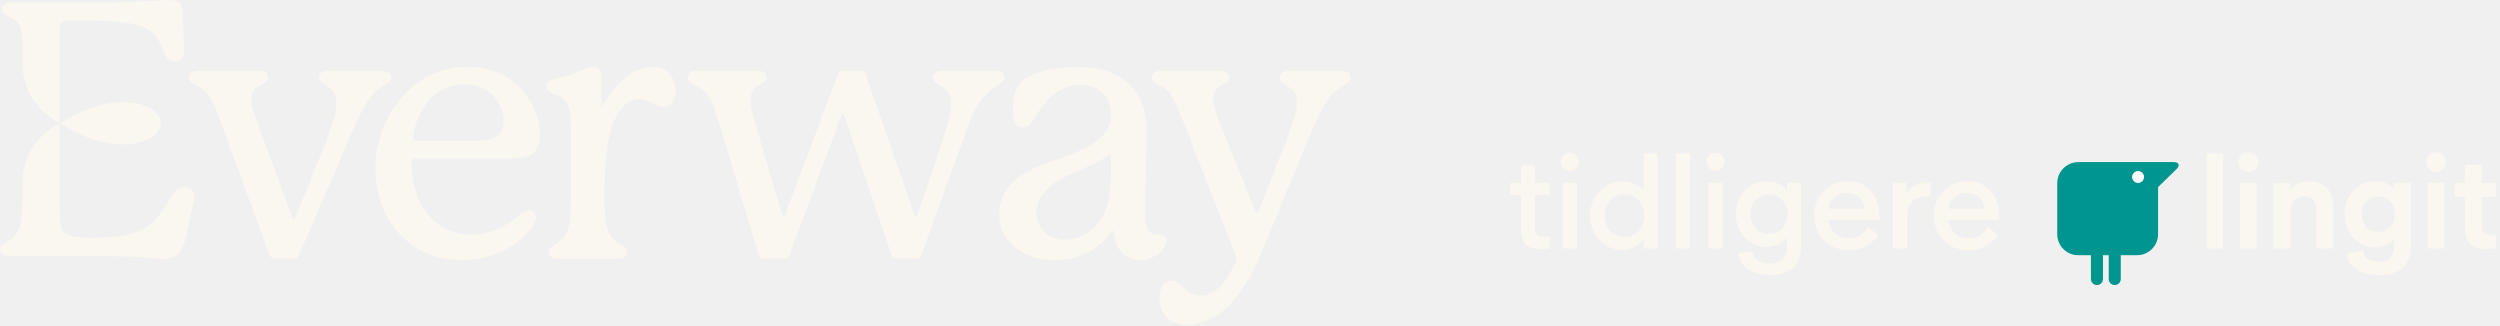
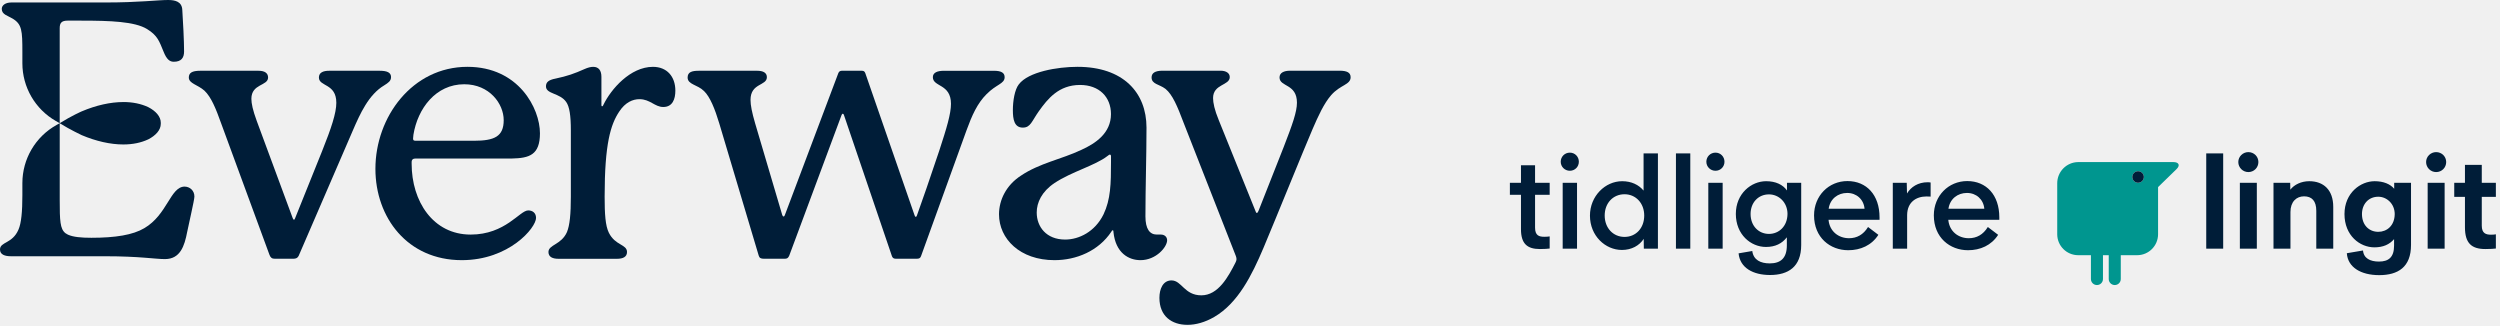
<svg xmlns="http://www.w3.org/2000/svg" width="1391" height="181" viewBox="0 0 1391 181" fill="none">
-   <path d="M217.57 42.92C217.57 45.09 215.99 46.08 213.81 47.47C205.11 52.61 200.36 63.29 196.41 72.39L166.16 142.39C165.57 143.58 164.58 143.97 163.19 143.97H152.91C151.33 143.97 150.54 143.38 149.94 141.8L123.05 68.64C120.08 60.33 117.51 54.01 113.76 50.45C110 47.09 105.06 46.49 105.06 43.13C105.06 40.56 106.84 39.37 111.39 39.37H143.82C147.38 39.37 149.16 40.75 149.16 43.13C149.16 47.88 139.87 46.49 139.87 54.99C139.87 57.56 140.66 61.32 142.84 67.25L162.81 121.23C163.21 122.22 163.4 122.22 163.6 122.22C163.8 122.22 164 122.02 164.19 121.43L179.22 84.06C184.36 71.21 187.13 62.9 187.13 57.17C187.13 46.29 177.44 48.27 177.44 43.13C177.44 40.36 179.81 39.37 183.17 39.37H211.25C215.4 39.37 217.58 40.36 217.58 42.93L217.57 42.92Z" fill="#FAF6F0" />
-   <path d="M298.26 121.22C298.26 126.76 283.23 144.75 256.93 144.75C226.68 144.75 208.88 121.02 208.88 93.93C208.88 65.06 229.44 37.18 260.09 37.18C288.56 37.18 300.43 60.32 300.43 74.16C300.43 86.22 294.5 88 284.81 88.2H231.22C229.84 88.2 229.04 88.79 229.04 90.18V91.17C229.04 111.93 240.9 130.52 261.87 130.52C281.25 130.52 289.16 117.07 293.9 117.07C296.27 117.07 298.25 118.45 298.25 121.22H298.26ZM229.84 77.13C229.84 78.12 230.24 78.32 231.42 78.32H263.65C275.12 78.32 280.26 75.95 280.26 66.85C280.26 57.75 272.35 46.88 258.31 46.88C242.49 46.88 232.41 60.33 230.03 74.96C229.83 76.54 229.83 76.94 229.83 77.13H229.84Z" fill="#FAF6F0" />
-   <path d="M375.77 50.43C375.77 55.18 374.19 59.53 369.05 59.53C364.3 59.53 361.73 55.18 355.8 55.18C352.04 55.18 347.89 56.96 344.53 62.1C339.78 69.22 336.42 79.92 336.42 109.38C336.42 119.07 336.82 125.59 338.79 129.55C342.35 136.67 348.87 135.88 348.87 140.23C348.87 143 346.5 143.99 343.33 143.99H310.7C307.54 143.99 305.16 143 305.16 140.23C305.16 136.08 312.28 136.27 315.44 129.16C317.02 125.4 317.62 119.08 317.62 109.39V72.59C317.62 64.09 316.83 59.34 315.05 56.77C311.49 51.63 303.78 52.42 303.78 48.07C303.78 45.89 304.97 44.51 309.12 43.72C315.65 42.34 319.6 40.95 325.33 38.38C327.11 37.59 328.69 37.19 330.08 37.19C333.05 37.19 334.63 39.17 334.63 42.73V58.35C334.63 58.75 334.63 59.14 335.03 59.14C335.43 59.14 335.62 58.55 335.82 58.15C339.97 49.65 350.65 37.19 363.31 37.19C371.02 37.19 375.77 42.53 375.77 50.44V50.43Z" fill="#FAF6F0" />
-   <path d="M548.89 52.41C543.75 57.55 540.78 64.27 537.82 72.38L512.51 142.38C512.11 143.57 511.52 143.96 510.14 143.96H498.47C497.28 143.96 496.69 143.56 496.29 142.58L469.6 64.08C469.4 63.49 469.2 63.29 469.01 63.29C468.61 63.29 468.42 63.49 468.22 64.08L439.15 142.19C438.56 143.57 437.96 143.97 436.58 143.97H425.11C423.33 143.97 422.54 143.57 422.14 142.19L400.19 68.63C397.82 60.72 395.05 53.8 391.69 50.64C388.13 47.08 382.59 47.08 382.59 43.13C382.59 39.97 385.16 39.37 388.92 39.37H421.35C424.71 39.37 426.69 40.56 426.69 42.93C426.69 47.87 417.59 46.09 417.59 55.59C417.59 58.56 418.38 62.51 420.16 68.64L435.19 119.46C435.39 120.05 435.59 120.45 435.98 120.45C436.37 120.45 436.57 120.05 436.77 119.46L466.43 40.73C466.83 39.74 467.42 39.35 468.61 39.35H479.29C480.67 39.35 481.07 39.75 481.46 40.73L508.75 119.46C508.95 120.05 509.15 120.65 509.54 120.65C509.93 120.65 510.13 120.06 510.33 119.46C512.31 114.12 518.24 96.92 522.59 83.87C526.74 71.21 529.12 63.31 529.12 57.77C529.12 46.5 519.04 48.48 519.04 42.94C519.04 40.37 521.61 39.38 525.17 39.38H553.05C557.2 39.38 558.98 40.57 558.98 42.94C558.98 46.7 554.23 46.89 548.9 52.43V52.41H548.89Z" fill="#FAF6F0" />
-   <path d="M646.03 130.52C647.81 130.52 649.39 131.71 649.39 133.68C649.39 137.44 643.26 144.75 634.56 144.75C628.03 144.75 620.72 140.8 619.53 129.13C619.53 128.73 619.53 128.14 619.13 128.14C618.73 128.14 618.73 128.34 618.34 128.93C611.22 139.61 598.96 144.75 586.7 144.75C567.52 144.75 555.85 132.89 555.85 119.24C555.85 111.33 559.81 103.03 568.11 97.69C578.39 90.77 590.65 88.59 601.53 83.45C609.44 79.89 618.14 74.16 618.14 63.48C618.14 53.99 611.61 47.27 600.94 47.27C589.07 47.27 582.94 54.98 578 61.9C574.05 67.44 573.45 71 569.1 71C564.35 71 563.56 66.45 563.56 61.31C563.56 56.17 564.55 49.84 566.92 46.87C572.26 39.95 588.28 37.18 599.55 37.18C624.86 37.18 637.91 51.42 637.91 70.99C637.91 86.41 637.32 104.61 637.32 120.43C637.32 127.35 639.69 130.51 643.65 130.51H646.03V130.52ZM618.15 86.82C618.15 86.42 617.95 86.03 617.56 86.03C617.17 86.03 616.97 86.23 616.18 86.82C609.26 92.16 596.21 95.52 586.72 101.85C579.6 106.6 576.83 112.73 576.83 118.26C576.83 126.17 582.17 133.29 592.65 133.29C600.36 133.29 609.26 128.94 614.01 119.25C617.97 110.95 618.16 102.24 618.16 90.18V86.82H618.15Z" fill="#FAF6F0" />
-   <path d="M751.49 42.92C751.49 47.27 745.76 47.07 740.61 53C736.66 57.55 733.49 64.47 730.33 71.79C725.39 83.26 709.96 121.42 703.04 137.83C696.51 153.25 688.8 168.68 675.55 176.39C670.41 179.36 665.27 180.74 660.72 180.74C652.02 180.74 645.1 175.99 645.1 165.71C645.1 160.77 647.08 156.02 651.82 156.02C657.55 156.02 658.94 164.32 668.43 164.32C677.92 164.32 683.46 153.84 687.41 146.13C687.81 145.34 688 144.75 688 144.15C688 143.55 687.8 142.96 687.6 142.37L658.53 68.22C655.17 59.32 652.4 52.6 648.45 49.43C645.09 46.86 640.74 46.86 640.74 43.1C640.74 40.73 642.52 39.34 646.87 39.34H679.1C682.26 39.34 684.24 40.72 684.24 42.9C684.24 47.65 674.95 46.66 674.95 54.57C674.95 57.14 675.74 61.1 678.11 66.83L698.48 117.25C698.88 118.24 698.88 118.44 699.27 118.44C699.66 118.44 699.86 118.24 700.26 117.25L714.3 81.66C719.05 69.4 721.62 62.28 721.62 57.14C721.62 46.46 711.93 48.44 711.93 43.1C711.93 40.53 714.3 39.34 717.86 39.34H745.35C749.31 39.34 751.48 40.33 751.48 42.9V42.92H751.49Z" fill="#FAF6F0" />
-   <path d="M68.61 56.78C61.47 56.78 53.47 58.57 45.48 61.96C45.48 61.96 39.92 64.36 33.22 68.55C33.36 68.64 33.51 68.73 33.65 68.82C38.83 72.07 45.48 75.2 45.48 75.2C53.48 78.59 61.48 80.38 68.61 80.38C73.83 80.38 78.51 79.42 82.53 77.52C86.61 75.42 89.46 72.36 89.46 68.91C89.47 68.8 89.46 68.68 89.46 68.57C89.46 68.46 89.47 68.35 89.46 68.25C89.46 64.83 86.61 61.73 82.53 59.63C78.5 57.73 73.83 56.77 68.61 56.77V56.78Z" fill="#FAF6F0" />
-   <path d="M6.91 10.29C12.25 13.45 12.45 17.01 12.45 29.08V35.21C12.45 48.47 19.55 60.73 31.06 67.32C32.39 68.08 33.22 68.56 33.22 68.56V15.63C33.22 12.86 34.21 11.48 37.57 11.48H45.28C61.3 11.48 74.98 11.97 81.81 16.16C87.67 19.76 88.59 22.9 90.96 28.63C92.74 33.18 94.52 34.36 96.69 34.36C100.84 34.36 102.42 32.19 102.42 28.63C102.42 22.9 101.83 11.47 101.43 5.54C101.23 0.79 97.28 0 93.52 0C87.79 0 77.31 1.38 58.72 1.38H6.32C2.96 1.38 0.98 2.98 0.98 4.95C0.98 8.11 4.34 8.71 6.91 10.29Z" fill="#FAF6F0" />
-   <path d="M37.9 130.61L36.38 129.73C36.81 130.06 37.33 130.35 37.9 130.61Z" fill="#FAF6F0" />
-   <path d="M102.63 103.82C94.72 104.02 93.14 119.44 80.29 126.96C73.96 130.72 64.27 132.3 50.83 132.3C45.24 132.3 40.75 131.89 37.91 130.61C37.33 130.35 36.82 130.06 36.39 129.73C33.42 127.36 33.23 122.81 33.23 111.34V68.56L31.49 69.52C19.74 76.04 12.45 88.43 12.45 101.87V108.57C12.45 117.67 11.86 124.19 10.28 127.75C6.92 135.66 0 134.47 0 138.82C0 141.59 2.57 142.58 6.13 142.58H58.54C77.72 142.58 86.42 144.16 91.76 144.16C100.29 144.16 102.65 136.9 104.15 129.05C104.94 124.89 108.17 111.33 108.17 109.36C108.17 106 105.6 103.82 102.63 103.82Z" fill="#FAF6F0" />
-   <path d="M856.794 138.568C849.68 138.568 846.268 135.519 846.268 127.534V108.37H840.098V101.692H846.268V91.965H854.108V101.692H862.238V108.37H854.108V126.663C854.108 131.091 856.358 131.744 859.335 131.744C860.569 131.744 861.367 131.672 862.238 131.527V138.278C861.077 138.423 859.335 138.568 856.794 138.568ZM873.466 95.014C870.635 95.014 868.385 92.764 868.385 90.005C868.385 87.174 870.635 84.924 873.466 84.924C876.297 84.924 878.475 87.174 878.475 90.005C878.475 92.764 876.297 95.014 873.466 95.014ZM869.474 138.35V101.692H877.459V138.35H869.474ZM902.433 139.076C893.214 139.076 884.649 131.236 884.649 119.985C884.649 109.096 893.142 100.821 902.578 100.821C907.66 100.821 911.797 102.781 914.483 106.048V85.359H922.468V138.35H914.628L914.556 132.906C912.16 136.608 907.878 139.076 902.433 139.076ZM892.851 119.912C892.851 126.881 897.57 131.817 903.885 131.817C910.2 131.817 914.846 126.953 914.846 119.912C914.846 113.016 910.128 108.08 903.885 108.08C897.57 108.08 892.851 112.944 892.851 119.912ZM932.494 138.35V85.359H940.479V138.35H932.494ZM954.492 95.014C951.661 95.014 949.411 92.764 949.411 90.005C949.411 87.174 951.661 84.924 954.492 84.924C957.323 84.924 959.501 87.174 959.501 90.005C959.501 92.764 957.323 95.014 954.492 95.014ZM950.5 138.35V101.692H958.485V138.35H950.5ZM984.838 153.013C975.474 153.013 968.143 149.093 967.344 140.963L974.966 139.657C975.619 144.665 979.612 146.553 984.693 146.553C990.718 146.553 994.202 143.649 994.202 136.535V132.035C991.516 135.519 987.742 137.406 982.588 137.406C974.167 137.406 965.82 130.51 965.82 119.041C965.82 107.645 974.458 100.821 982.661 100.821C987.96 100.821 991.952 102.708 994.275 105.975V101.692H1002.19V136.318C1002.19 148.585 994.856 153.013 984.838 153.013ZM974.022 119.041C974.022 125.719 978.523 130.147 984.257 130.147C989.774 130.147 994.493 125.937 994.565 119.041C994.565 112.726 989.847 108.153 984.257 108.153C978.233 108.153 974.022 112.798 974.022 119.041ZM1028.36 139.221C1018.27 139.221 1009.34 132.18 1009.34 119.84C1009.34 108.951 1017.47 100.748 1027.92 100.748C1038.52 100.748 1045.78 108.443 1045.78 120.928V122.308H1017.4C1017.98 128.768 1022.99 132.543 1028.8 132.543C1033.15 132.543 1036.78 130.583 1039.39 126.3L1045.13 130.656C1041.35 136.535 1035.18 139.221 1028.36 139.221ZM1017.47 116.138H1037.43C1037 110.984 1033.01 107.354 1027.78 107.354C1022.63 107.354 1018.27 110.621 1017.47 116.138ZM1053.15 138.35V101.692H1060.91L1061.06 107.645C1063.24 104.015 1067.23 101.402 1072.53 101.402C1073.25 101.402 1073.91 101.474 1074.2 101.547V109.387L1071.87 109.314C1066.21 109.314 1061.2 112.435 1061.13 119.622V138.35H1053.15ZM1095 139.221C1084.91 139.221 1075.98 132.18 1075.98 119.84C1075.98 108.951 1084.11 100.748 1094.56 100.748C1105.16 100.748 1112.42 108.443 1112.42 120.928V122.308H1084.03C1084.62 128.768 1089.62 132.543 1095.43 132.543C1099.79 132.543 1103.42 130.583 1106.03 126.3L1111.76 130.656C1107.99 136.535 1101.82 139.221 1095 139.221ZM1084.11 116.138H1104.07C1103.63 110.984 1099.64 107.354 1094.42 107.354C1089.26 107.354 1084.91 110.621 1084.11 116.138Z" fill="#FAF6F0" />
-   <path d="M1227.55 138.35V85.359H1236.98V138.35H1227.55ZM1250.98 95.74C1247.93 95.74 1245.39 93.272 1245.39 90.15C1245.39 87.102 1247.93 84.633 1250.98 84.633C1254.1 84.633 1256.57 87.102 1256.57 90.15C1256.57 93.272 1254.1 95.74 1250.98 95.74ZM1246.26 138.35V101.692H1255.7V138.35H1246.26ZM1264.97 138.35V101.692H1274.27L1274.34 105.539C1276.52 102.708 1280.44 100.821 1284.86 100.821C1292.78 100.821 1298.22 105.612 1298.22 115.121V138.35H1288.78V117.299C1288.78 111.782 1286.32 109.242 1281.96 109.242C1277.75 109.242 1274.41 112.218 1274.41 117.952V138.35H1264.97ZM1323.78 153.086C1313.62 153.086 1306.29 148.73 1305.78 140.891L1314.78 139.366C1315.14 143.722 1318.77 145.537 1323.64 145.537C1329.08 145.537 1332.06 143.068 1332.06 136.681V133.051C1329.52 136.027 1325.96 137.624 1321.1 137.624C1313.04 137.624 1304.47 131.091 1304.47 119.114C1304.47 107.282 1313.47 100.821 1321.24 100.821C1326.18 100.821 1329.95 102.418 1332.13 105.031V101.692H1341.49V136.318C1341.49 148.658 1334.23 153.086 1323.78 153.086ZM1314.2 119.114C1314.2 125.356 1318.26 128.986 1323.27 128.986C1328.06 128.986 1332.35 125.574 1332.42 119.114C1332.42 113.452 1328.06 109.459 1323.27 109.459C1317.83 109.459 1314.2 113.597 1314.2 119.114ZM1355.47 95.74C1352.42 95.74 1349.88 93.272 1349.88 90.15C1349.88 87.102 1352.42 84.633 1355.47 84.633C1358.59 84.633 1361.06 87.102 1361.06 90.15C1361.06 93.272 1358.59 95.74 1355.47 95.74ZM1350.75 138.35V101.692H1360.19V138.35H1350.75ZM1382.89 138.568C1375.2 138.568 1371.5 135.374 1371.5 126.445V109.532H1365.54V101.692H1371.5V91.747H1380.86V101.692H1388.7V109.532H1380.86V125.574C1380.86 129.857 1383.18 130.583 1386.01 130.583C1387.25 130.583 1387.9 130.51 1388.7 130.365V138.278C1387.54 138.423 1385.65 138.568 1382.89 138.568Z" fill="#FAF6F0" />
+   <path d="M217.57 42.92C217.57 45.09 215.99 46.08 213.81 47.47C205.11 52.61 200.36 63.29 196.41 72.39L166.16 142.39C165.57 143.58 164.58 143.97 163.19 143.97H152.91C151.33 143.97 150.54 143.38 149.94 141.8L123.05 68.64C120.08 60.33 117.51 54.01 113.76 50.45C110 47.09 105.06 46.49 105.06 43.13C105.06 40.56 106.84 39.37 111.39 39.37H143.82C147.38 39.37 149.16 40.75 149.16 43.13C149.16 47.88 139.87 46.49 139.87 54.99C139.87 57.56 140.66 61.32 142.84 67.25L162.81 121.23C163.21 122.22 163.4 122.22 163.6 122.22C163.8 122.22 164 122.02 164.19 121.43L179.22 84.06C184.36 71.21 187.13 62.9 187.13 57.17C187.13 46.29 177.44 48.27 177.44 43.13C177.44 40.36 179.81 39.37 183.17 39.37H211.25C215.4 39.37 217.58 40.36 217.58 42.93L217.57 42.92Z" fill="#001d38" />
+   <path d="M298.26 121.22C298.26 126.76 283.23 144.75 256.93 144.75C226.68 144.75 208.88 121.02 208.88 93.93C208.88 65.06 229.44 37.18 260.09 37.18C288.56 37.18 300.43 60.32 300.43 74.16C300.43 86.22 294.5 88 284.81 88.2H231.22C229.84 88.2 229.04 88.79 229.04 90.18V91.17C229.04 111.93 240.9 130.52 261.87 130.52C281.25 130.52 289.16 117.07 293.9 117.07C296.27 117.07 298.25 118.45 298.25 121.22H298.26ZM229.84 77.13C229.84 78.12 230.24 78.32 231.42 78.32H263.65C275.12 78.32 280.26 75.95 280.26 66.85C280.26 57.75 272.35 46.88 258.31 46.88C242.49 46.88 232.41 60.33 230.03 74.96C229.83 76.54 229.83 76.94 229.83 77.13H229.84Z" fill="#001d38" />
+   <path d="M375.77 50.43C375.77 55.18 374.19 59.53 369.05 59.53C364.3 59.53 361.73 55.18 355.8 55.18C352.04 55.18 347.89 56.96 344.53 62.1C339.78 69.22 336.42 79.92 336.42 109.38C336.42 119.07 336.82 125.59 338.79 129.55C342.35 136.67 348.87 135.88 348.87 140.23C348.87 143 346.5 143.99 343.33 143.99H310.7C307.54 143.99 305.16 143 305.16 140.23C305.16 136.08 312.28 136.27 315.44 129.16C317.02 125.4 317.62 119.08 317.62 109.39V72.59C317.62 64.09 316.83 59.34 315.05 56.77C311.49 51.63 303.78 52.42 303.78 48.07C303.78 45.89 304.97 44.51 309.12 43.72C315.65 42.34 319.6 40.95 325.33 38.38C327.11 37.59 328.69 37.19 330.08 37.19C333.05 37.19 334.63 39.17 334.63 42.73V58.35C334.63 58.75 334.63 59.14 335.03 59.14C335.43 59.14 335.62 58.55 335.82 58.15C339.97 49.65 350.65 37.19 363.31 37.19C371.02 37.19 375.77 42.53 375.77 50.44V50.43Z" fill="#001d38" />
+   <path d="M548.89 52.41C543.75 57.55 540.78 64.27 537.82 72.38L512.51 142.38C512.11 143.57 511.52 143.96 510.14 143.96H498.47C497.28 143.96 496.69 143.56 496.29 142.58L469.6 64.08C469.4 63.49 469.2 63.29 469.01 63.29C468.61 63.29 468.42 63.49 468.22 64.08L439.15 142.19C438.56 143.57 437.96 143.97 436.58 143.97H425.11C423.33 143.97 422.54 143.57 422.14 142.19L400.19 68.63C397.82 60.72 395.05 53.8 391.69 50.64C388.13 47.08 382.59 47.08 382.59 43.13C382.59 39.97 385.16 39.37 388.92 39.37H421.35C424.71 39.37 426.69 40.56 426.69 42.93C426.69 47.87 417.59 46.09 417.59 55.59C417.59 58.56 418.38 62.51 420.16 68.64L435.19 119.46C435.39 120.05 435.59 120.45 435.98 120.45C436.37 120.45 436.57 120.05 436.77 119.46L466.43 40.73C466.83 39.74 467.42 39.35 468.61 39.35H479.29C480.67 39.35 481.07 39.75 481.46 40.73L508.75 119.46C508.95 120.05 509.15 120.65 509.54 120.65C509.93 120.65 510.13 120.06 510.33 119.46C512.31 114.12 518.24 96.92 522.59 83.87C526.74 71.21 529.12 63.31 529.12 57.77C529.12 46.5 519.04 48.48 519.04 42.94C519.04 40.37 521.61 39.38 525.17 39.38H553.05C557.2 39.38 558.98 40.57 558.98 42.94C558.98 46.7 554.23 46.89 548.9 52.43V52.41H548.89Z" fill="#001d38" />
+   <path d="M646.03 130.52C647.81 130.52 649.39 131.71 649.39 133.68C649.39 137.44 643.26 144.75 634.56 144.75C628.03 144.75 620.72 140.8 619.53 129.13C619.53 128.73 619.53 128.14 619.13 128.14C618.73 128.14 618.73 128.34 618.34 128.93C611.22 139.61 598.96 144.75 586.7 144.75C567.52 144.75 555.85 132.89 555.85 119.24C555.85 111.33 559.81 103.03 568.11 97.69C578.39 90.77 590.65 88.59 601.53 83.45C609.44 79.89 618.14 74.16 618.14 63.48C618.14 53.99 611.61 47.27 600.94 47.27C589.07 47.27 582.94 54.98 578 61.9C574.05 67.44 573.45 71 569.1 71C564.35 71 563.56 66.45 563.56 61.31C563.56 56.17 564.55 49.84 566.92 46.87C572.26 39.95 588.28 37.18 599.55 37.18C624.86 37.18 637.91 51.42 637.91 70.99C637.91 86.41 637.32 104.61 637.32 120.43C637.32 127.35 639.69 130.51 643.65 130.51H646.03V130.52ZM618.15 86.82C618.15 86.42 617.95 86.03 617.56 86.03C617.17 86.03 616.97 86.23 616.18 86.82C609.26 92.16 596.21 95.52 586.72 101.85C579.6 106.6 576.83 112.73 576.83 118.26C576.83 126.17 582.17 133.29 592.65 133.29C600.36 133.29 609.26 128.94 614.01 119.25C617.97 110.95 618.16 102.24 618.16 90.18V86.82H618.15Z" fill="#001d38" />
+   <path d="M751.49 42.92C751.49 47.27 745.76 47.07 740.61 53C736.66 57.55 733.49 64.47 730.33 71.79C725.39 83.26 709.96 121.42 703.04 137.83C696.51 153.25 688.8 168.68 675.55 176.39C670.41 179.36 665.27 180.74 660.72 180.74C652.02 180.74 645.1 175.99 645.1 165.71C645.1 160.77 647.08 156.02 651.82 156.02C657.55 156.02 658.94 164.32 668.43 164.32C677.92 164.32 683.46 153.84 687.41 146.13C687.81 145.34 688 144.75 688 144.15C688 143.55 687.8 142.96 687.6 142.37L658.53 68.22C655.17 59.32 652.4 52.6 648.45 49.43C645.09 46.86 640.74 46.86 640.74 43.1C640.74 40.73 642.52 39.34 646.87 39.34H679.1C682.26 39.34 684.24 40.72 684.24 42.9C684.24 47.65 674.95 46.66 674.95 54.57C674.95 57.14 675.74 61.1 678.11 66.83L698.48 117.25C698.88 118.24 698.88 118.44 699.27 118.44C699.66 118.44 699.86 118.24 700.26 117.25L714.3 81.66C719.05 69.4 721.62 62.28 721.62 57.14C721.62 46.46 711.93 48.44 711.93 43.1C711.93 40.53 714.3 39.34 717.86 39.34H745.35C749.31 39.34 751.48 40.33 751.48 42.9V42.92H751.49Z" fill="#001d38" />
+   <path d="M68.61 56.78C61.47 56.78 53.47 58.57 45.48 61.96C45.48 61.96 39.92 64.36 33.22 68.55C33.36 68.64 33.51 68.73 33.65 68.82C38.83 72.07 45.48 75.2 45.48 75.2C53.48 78.59 61.48 80.38 68.61 80.38C73.83 80.38 78.51 79.42 82.53 77.52C86.61 75.42 89.46 72.36 89.46 68.91C89.47 68.8 89.46 68.68 89.46 68.57C89.46 68.46 89.47 68.35 89.46 68.25C89.46 64.83 86.61 61.73 82.53 59.63C78.5 57.73 73.83 56.77 68.61 56.77V56.78Z" fill="#001d38" />
+   <path d="M6.91 10.29C12.25 13.45 12.45 17.01 12.45 29.08V35.21C12.45 48.47 19.55 60.73 31.06 67.32C32.39 68.08 33.22 68.56 33.22 68.56V15.63C33.22 12.86 34.21 11.48 37.57 11.48H45.28C61.3 11.48 74.98 11.97 81.81 16.16C87.67 19.76 88.59 22.9 90.96 28.63C92.74 33.18 94.52 34.36 96.69 34.36C100.84 34.36 102.42 32.19 102.42 28.63C102.42 22.9 101.83 11.47 101.43 5.54C101.23 0.79 97.28 0 93.52 0C87.79 0 77.31 1.38 58.72 1.38H6.32C2.96 1.38 0.98 2.98 0.98 4.95C0.98 8.11 4.34 8.71 6.91 10.29Z" fill="#001d38" />
+   <path d="M37.9 130.61L36.38 129.73C36.81 130.06 37.33 130.35 37.9 130.61Z" fill="#001d38" />
+   <path d="M102.63 103.82C94.72 104.02 93.14 119.44 80.29 126.96C73.96 130.72 64.27 132.3 50.83 132.3C45.24 132.3 40.75 131.89 37.91 130.61C37.33 130.35 36.82 130.06 36.39 129.73C33.42 127.36 33.23 122.81 33.23 111.34V68.56L31.49 69.52C19.74 76.04 12.45 88.43 12.45 101.87V108.57C12.45 117.67 11.86 124.19 10.28 127.75C6.92 135.66 0 134.47 0 138.82C0 141.59 2.57 142.58 6.13 142.58H58.54C77.72 142.58 86.42 144.16 91.76 144.16C100.29 144.16 102.65 136.9 104.15 129.05C104.94 124.89 108.17 111.33 108.17 109.36C108.17 106 105.6 103.82 102.63 103.82Z" fill="#001d38" />
+   <path d="M856.794 138.568C849.68 138.568 846.268 135.519 846.268 127.534V108.37H840.098V101.692H846.268V91.965H854.108V101.692H862.238V108.37H854.108V126.663C854.108 131.091 856.358 131.744 859.335 131.744C860.569 131.744 861.367 131.672 862.238 131.527V138.278C861.077 138.423 859.335 138.568 856.794 138.568ZM873.466 95.014C870.635 95.014 868.385 92.764 868.385 90.005C868.385 87.174 870.635 84.924 873.466 84.924C876.297 84.924 878.475 87.174 878.475 90.005C878.475 92.764 876.297 95.014 873.466 95.014ZM869.474 138.35V101.692H877.459V138.35H869.474ZM902.433 139.076C893.214 139.076 884.649 131.236 884.649 119.985C884.649 109.096 893.142 100.821 902.578 100.821C907.66 100.821 911.797 102.781 914.483 106.048V85.359H922.468V138.35H914.628L914.556 132.906C912.16 136.608 907.878 139.076 902.433 139.076ZM892.851 119.912C892.851 126.881 897.57 131.817 903.885 131.817C910.2 131.817 914.846 126.953 914.846 119.912C914.846 113.016 910.128 108.08 903.885 108.08C897.57 108.08 892.851 112.944 892.851 119.912ZM932.494 138.35V85.359H940.479V138.35H932.494ZM954.492 95.014C951.661 95.014 949.411 92.764 949.411 90.005C949.411 87.174 951.661 84.924 954.492 84.924C957.323 84.924 959.501 87.174 959.501 90.005C959.501 92.764 957.323 95.014 954.492 95.014ZM950.5 138.35V101.692H958.485V138.35H950.5ZM984.838 153.013C975.474 153.013 968.143 149.093 967.344 140.963L974.966 139.657C975.619 144.665 979.612 146.553 984.693 146.553C990.718 146.553 994.202 143.649 994.202 136.535V132.035C991.516 135.519 987.742 137.406 982.588 137.406C974.167 137.406 965.82 130.51 965.82 119.041C965.82 107.645 974.458 100.821 982.661 100.821C987.96 100.821 991.952 102.708 994.275 105.975V101.692H1002.19V136.318C1002.19 148.585 994.856 153.013 984.838 153.013ZM974.022 119.041C974.022 125.719 978.523 130.147 984.257 130.147C989.774 130.147 994.493 125.937 994.565 119.041C994.565 112.726 989.847 108.153 984.257 108.153C978.233 108.153 974.022 112.798 974.022 119.041ZM1028.36 139.221C1018.27 139.221 1009.34 132.18 1009.34 119.84C1009.34 108.951 1017.47 100.748 1027.92 100.748C1038.52 100.748 1045.78 108.443 1045.78 120.928V122.308H1017.4C1017.98 128.768 1022.99 132.543 1028.8 132.543C1033.15 132.543 1036.78 130.583 1039.39 126.3L1045.13 130.656C1041.35 136.535 1035.18 139.221 1028.36 139.221ZM1017.47 116.138H1037.43C1037 110.984 1033.01 107.354 1027.78 107.354C1022.63 107.354 1018.27 110.621 1017.47 116.138ZM1053.15 138.35V101.692H1060.91L1061.06 107.645C1063.24 104.015 1067.23 101.402 1072.53 101.402C1073.25 101.402 1073.91 101.474 1074.2 101.547V109.387L1071.87 109.314C1066.21 109.314 1061.2 112.435 1061.13 119.622V138.35H1053.15ZM1095 139.221C1084.91 139.221 1075.98 132.18 1075.98 119.84C1075.98 108.951 1084.11 100.748 1094.56 100.748C1105.16 100.748 1112.42 108.443 1112.42 120.928V122.308H1084.03C1084.62 128.768 1089.62 132.543 1095.43 132.543C1099.79 132.543 1103.42 130.583 1106.03 126.3L1111.76 130.656C1107.99 136.535 1101.82 139.221 1095 139.221ZM1084.11 116.138H1104.07C1103.63 110.984 1099.64 107.354 1094.42 107.354C1089.26 107.354 1084.91 110.621 1084.11 116.138Z" fill="#001d38" />
+   <path d="M1227.55 138.35V85.359H1236.98V138.35H1227.55ZM1250.98 95.74C1247.93 95.74 1245.39 93.272 1245.39 90.15C1245.39 87.102 1247.93 84.633 1250.98 84.633C1254.1 84.633 1256.57 87.102 1256.57 90.15C1256.57 93.272 1254.1 95.74 1250.98 95.74ZM1246.26 138.35V101.692H1255.7V138.35H1246.26ZM1264.97 138.35V101.692H1274.27L1274.34 105.539C1276.52 102.708 1280.44 100.821 1284.86 100.821C1292.78 100.821 1298.22 105.612 1298.22 115.121V138.35H1288.78V117.299C1288.78 111.782 1286.32 109.242 1281.96 109.242C1277.75 109.242 1274.41 112.218 1274.41 117.952V138.35H1264.97ZM1323.78 153.086C1313.62 153.086 1306.29 148.73 1305.78 140.891L1314.78 139.366C1315.14 143.722 1318.77 145.537 1323.64 145.537C1329.08 145.537 1332.06 143.068 1332.06 136.681V133.051C1329.52 136.027 1325.96 137.624 1321.1 137.624C1313.04 137.624 1304.47 131.091 1304.47 119.114C1304.47 107.282 1313.47 100.821 1321.24 100.821C1326.18 100.821 1329.95 102.418 1332.13 105.031V101.692H1341.49V136.318C1341.49 148.658 1334.23 153.086 1323.78 153.086ZM1314.2 119.114C1314.2 125.356 1318.26 128.986 1323.27 128.986C1328.06 128.986 1332.35 125.574 1332.42 119.114C1332.42 113.452 1328.06 109.459 1323.27 109.459C1317.83 109.459 1314.2 113.597 1314.2 119.114ZM1355.47 95.74C1352.42 95.74 1349.88 93.272 1349.88 90.15C1349.88 87.102 1352.42 84.633 1355.47 84.633C1358.59 84.633 1361.06 87.102 1361.06 90.15C1361.06 93.272 1358.59 95.74 1355.47 95.74ZM1350.75 138.35V101.692H1360.19V138.35H1350.75ZM1382.89 138.568C1375.2 138.568 1371.5 135.374 1371.5 126.445V109.532H1365.54V101.692H1371.5V91.747H1380.86V101.692H1388.7V109.532H1380.86V125.574C1380.86 129.857 1383.18 130.583 1386.01 130.583C1387.25 130.583 1387.9 130.51 1388.7 130.365V138.278C1387.54 138.423 1385.65 138.568 1382.89 138.568Z" fill="#001d38" />
  <path d="M1209.18 90.18H1156.29C1149.83 90.25 1144.64 95.51 1144.64 101.96V130.34C1144.64 136.77 1149.86 141.98 1156.29 141.99H1163.39V155.25C1163.39 157.1 1164.89 158.6 1166.74 158.6C1168.59 158.6 1170.09 157.1 1170.09 155.25V141.99H1173.3V155.25C1173.3 157.1 1174.8 158.6 1176.65 158.6C1178.5 158.6 1180 157.1 1180 155.25V141.99H1189.1C1195.53 141.99 1200.74 136.77 1200.75 130.34V104.1L1210.93 94.19C1213.21 92.05 1212.4 90.17 1209.19 90.17L1209.18 90.18ZM1189.63 101.69C1187.86 101.69 1186.42 100.25 1186.42 98.48C1186.42 96.71 1187.86 95.27 1189.63 95.27C1191.4 95.27 1192.84 96.71 1192.84 98.48C1192.82 100.24 1191.39 101.67 1189.63 101.69Z" fill="#00968F" />
-   <path d="M1189.63 101.69C1187.86 101.69 1186.42 100.25 1186.42 98.48C1186.42 96.71 1187.86 95.27 1189.63 95.27C1191.4 95.27 1192.84 96.71 1192.84 98.48C1192.82 100.24 1191.39 101.67 1189.63 101.69Z" fill="white" />
+   <path d="M1189.63 101.69C1187.86 101.69 1186.42 100.25 1186.42 98.48C1186.42 96.71 1187.86 95.27 1189.63 95.27C1191.4 95.27 1192.84 96.71 1192.84 98.48C1192.82 100.24 1191.39 101.67 1189.63 101.69Z" fill="#001d38" />
</svg>
